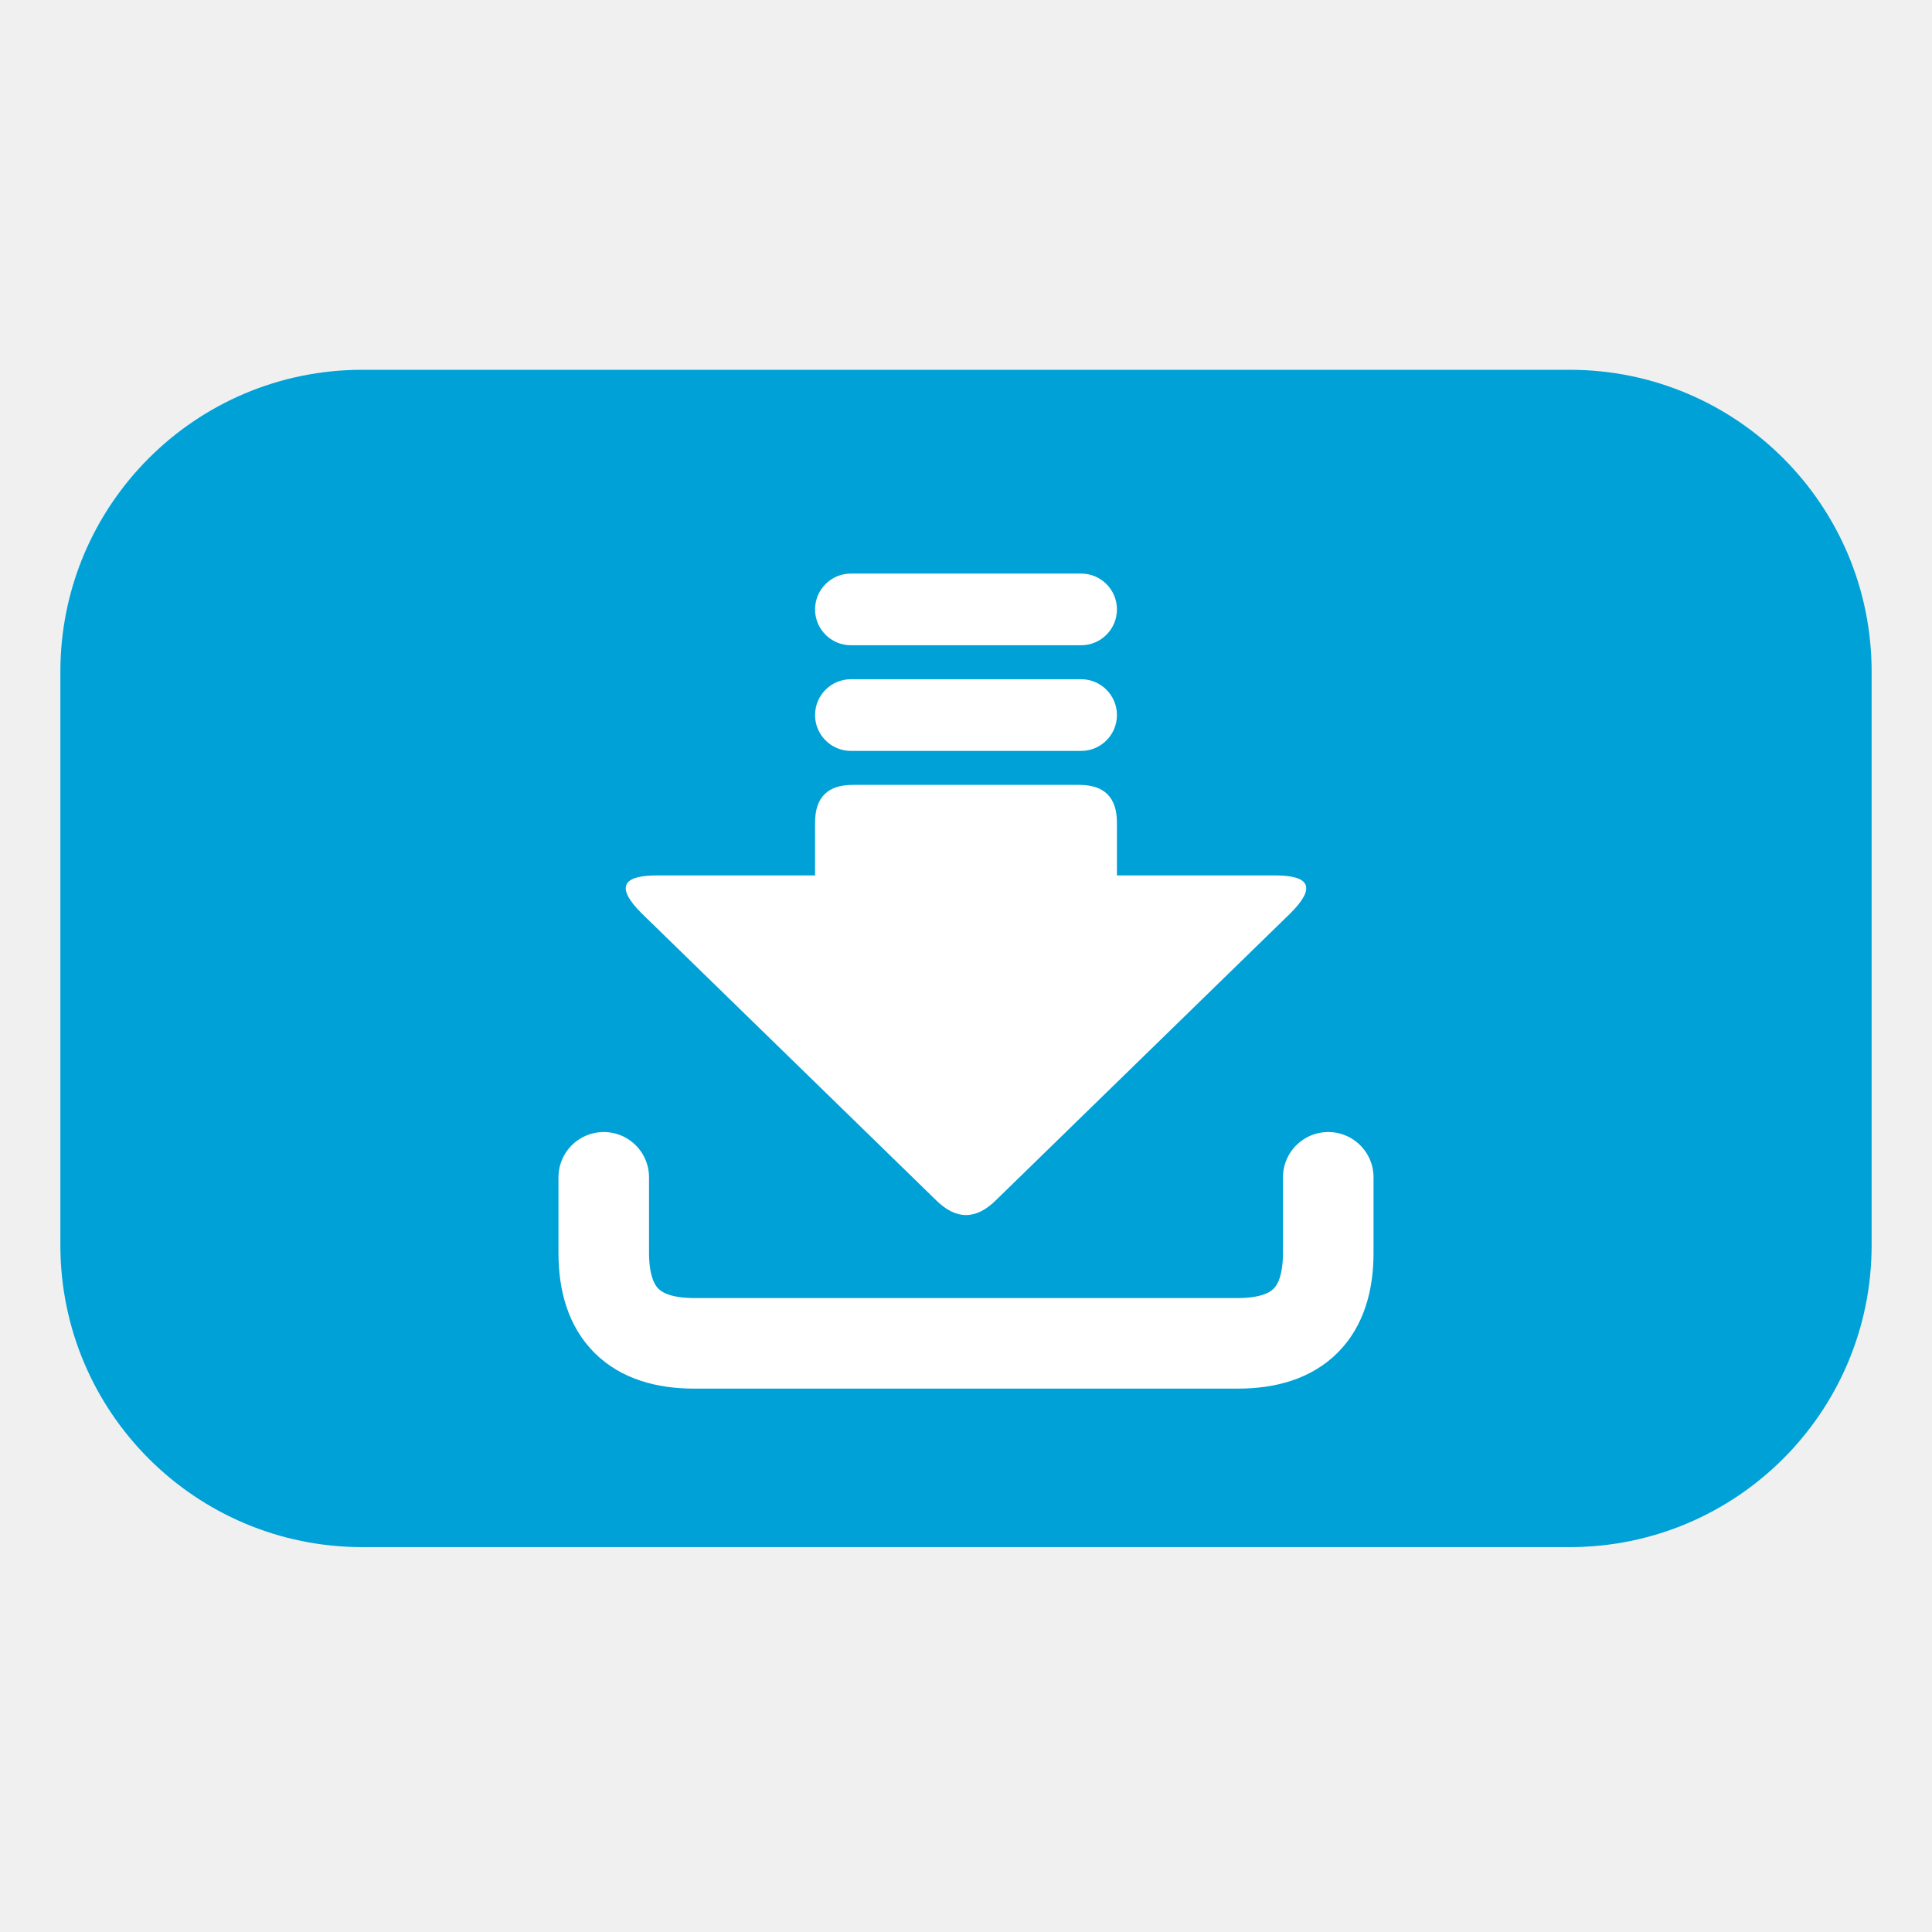
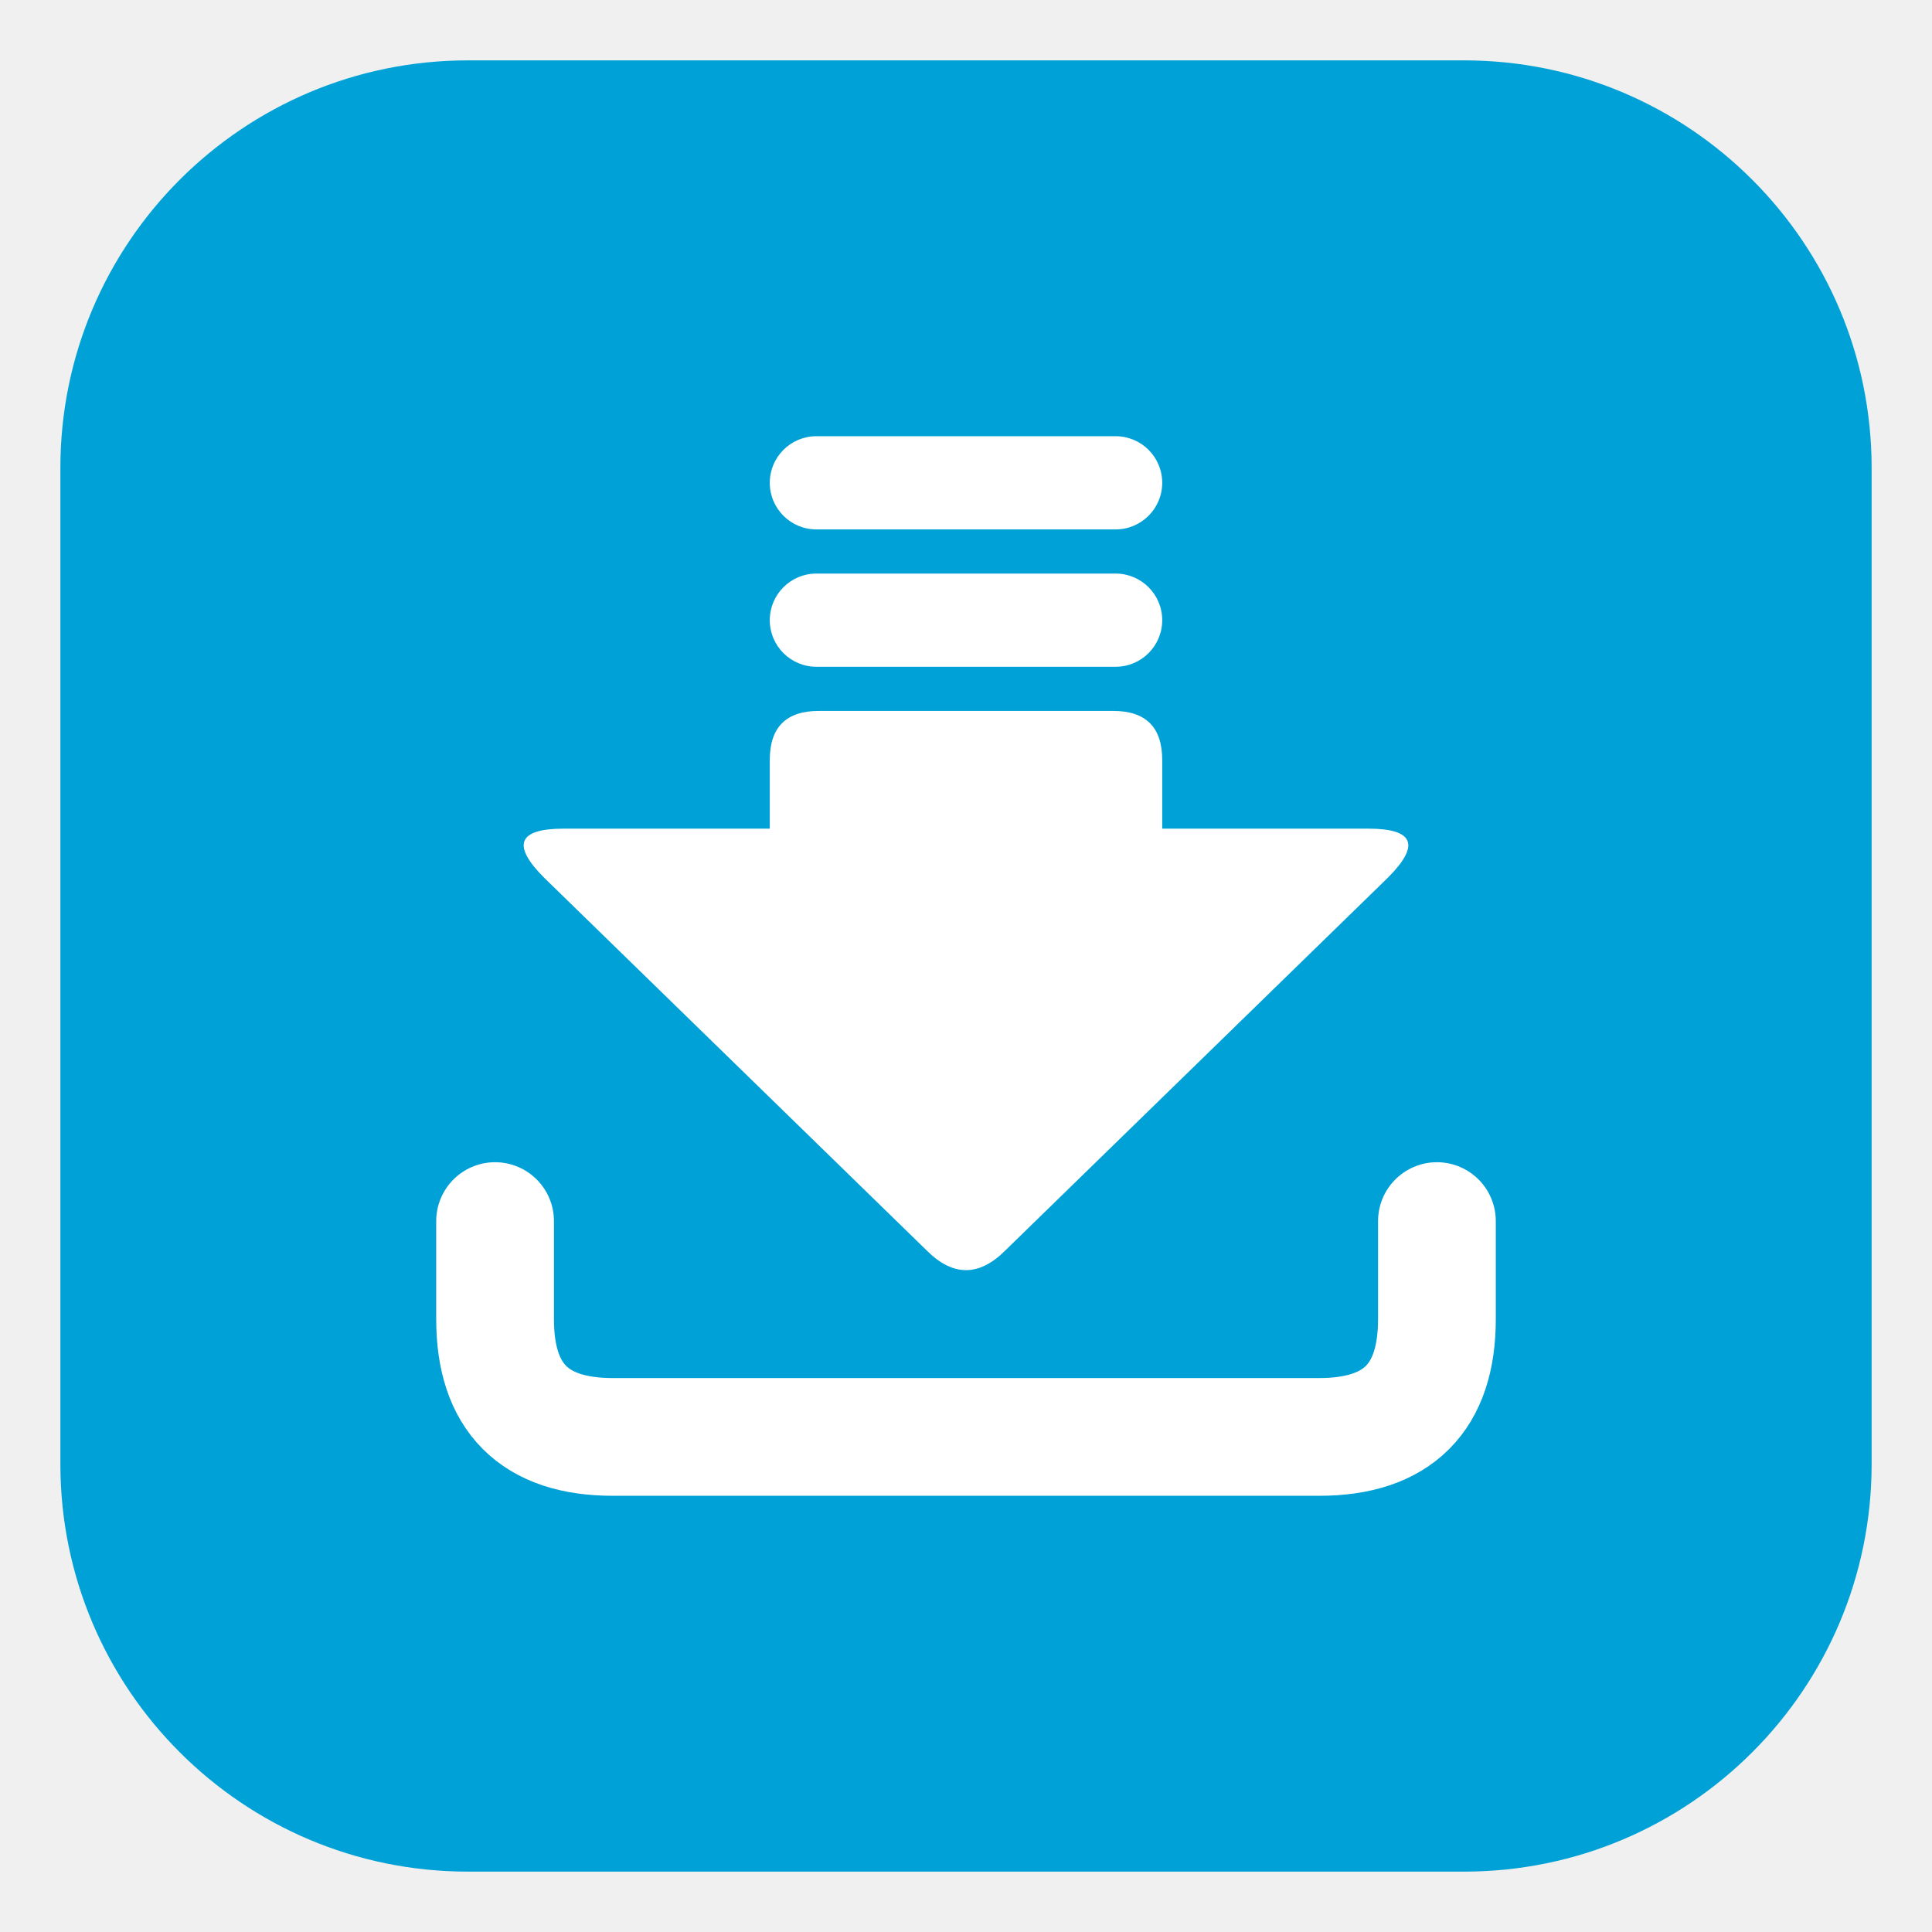
<svg xmlns="http://www.w3.org/2000/svg" width="512" height="512" viewBox="0 0 256 256">
-   <rect x="8" y="49" width="240" height="156" rx="40" fill="#00A1D6" />
-   <rect x="108" y="76" width="40" height="9.5" rx="4.75" fill="#FFFFFF" />
-   <rect x="108" y="90" width="40" height="9.5" rx="4.75" fill="#FFFFFF" />
-   <path d="M113 104H143Q148 104 148 109V116H169Q176 116 171 121L132 159Q128 163 124 159L85 121Q80 116 87 116H108V109Q108 104 113 104Z" fill="#FFFFFF" />
-   <path d="M80 156V166Q80 178 92 178H164Q176 178 176 166V156" fill="none" stroke="#FFFFFF" stroke-width="12" stroke-linecap="round" stroke-linejoin="round" />
+   <rect x="8" y="8" width="240" height="240" rx="54" fill="#00A1D6" />
+   <g transform="translate(128 128) scale(1.3) translate(-128 -130)">
+     <rect x="108" y="76" width="40" height="9.5" rx="4.75" fill="#FFFFFF" />
+     <rect x="108" y="90" width="40" height="9.5" rx="4.75" fill="#FFFFFF" />
+     <path d="M113 104H143Q148 104 148 109V116H169Q176 116 171 121L132 159Q128 163 124 159L85 121Q80 116 87 116H108V109Q108 104 113 104Z" fill="#FFFFFF" />
+     <path d="M80 156V166Q80 178 92 178H164Q176 178 176 166V156" fill="none" stroke="#FFFFFF" stroke-width="12" stroke-linecap="round" stroke-linejoin="round" />
+   </g>
</svg>
